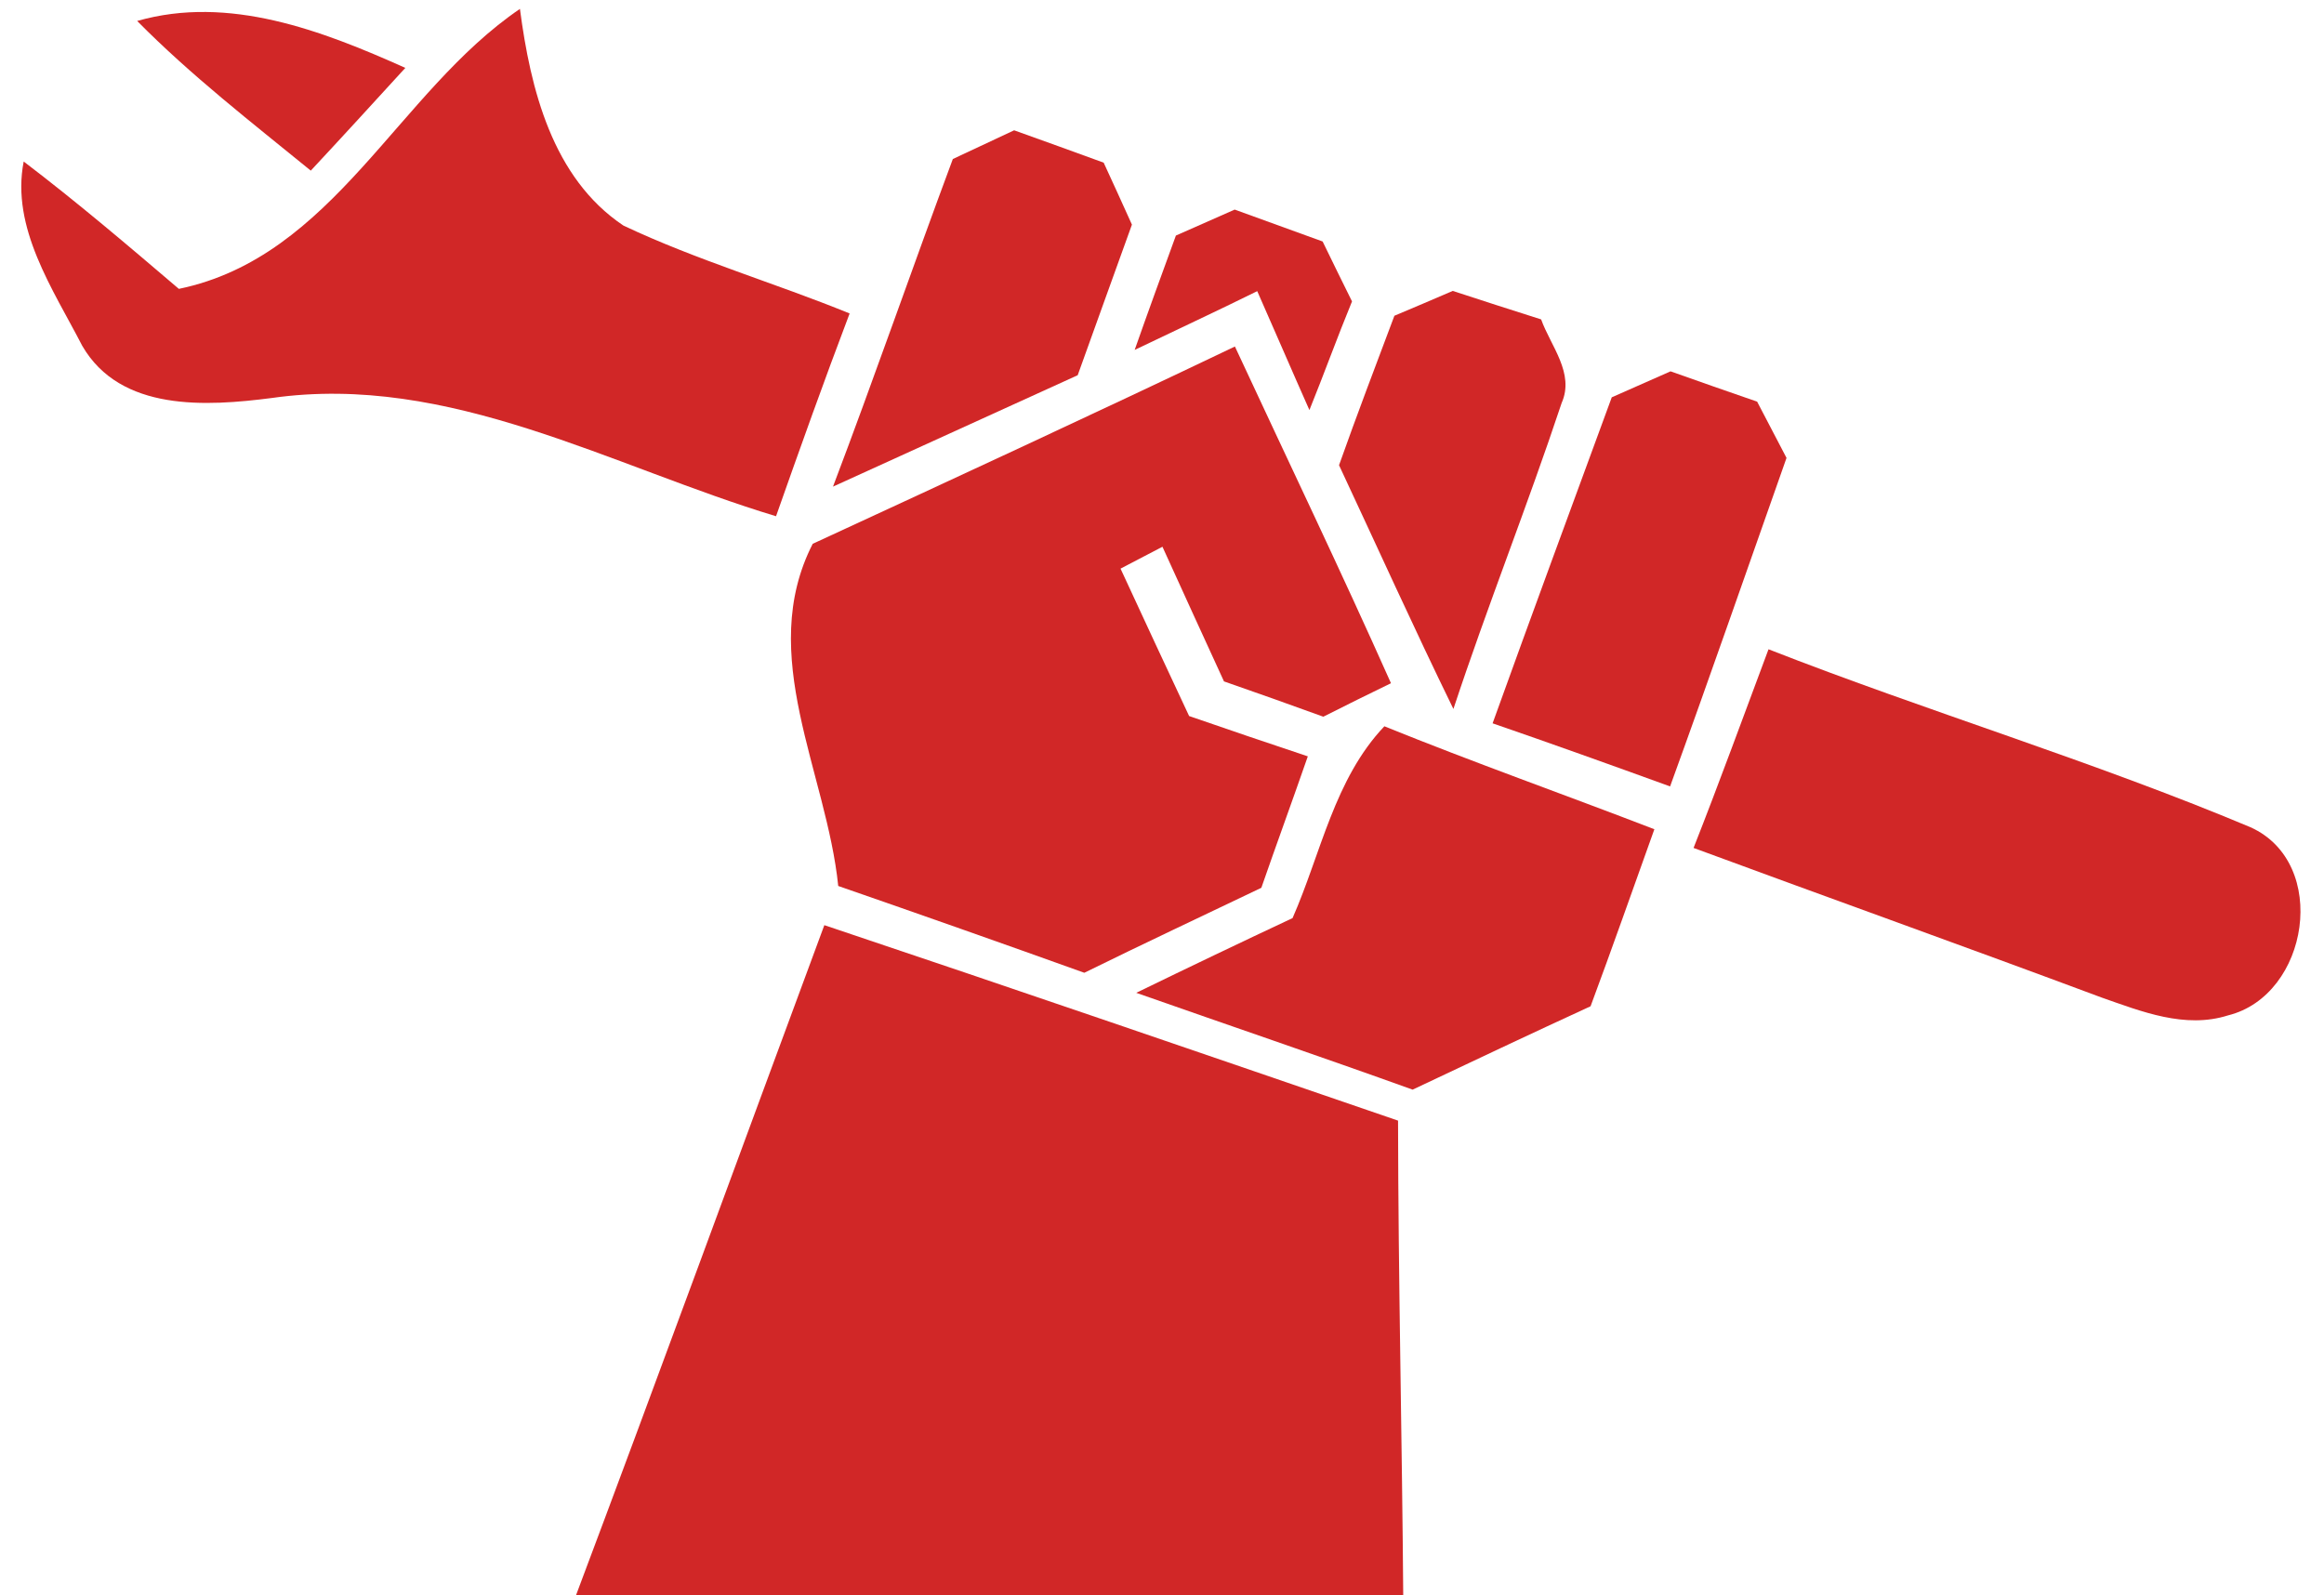
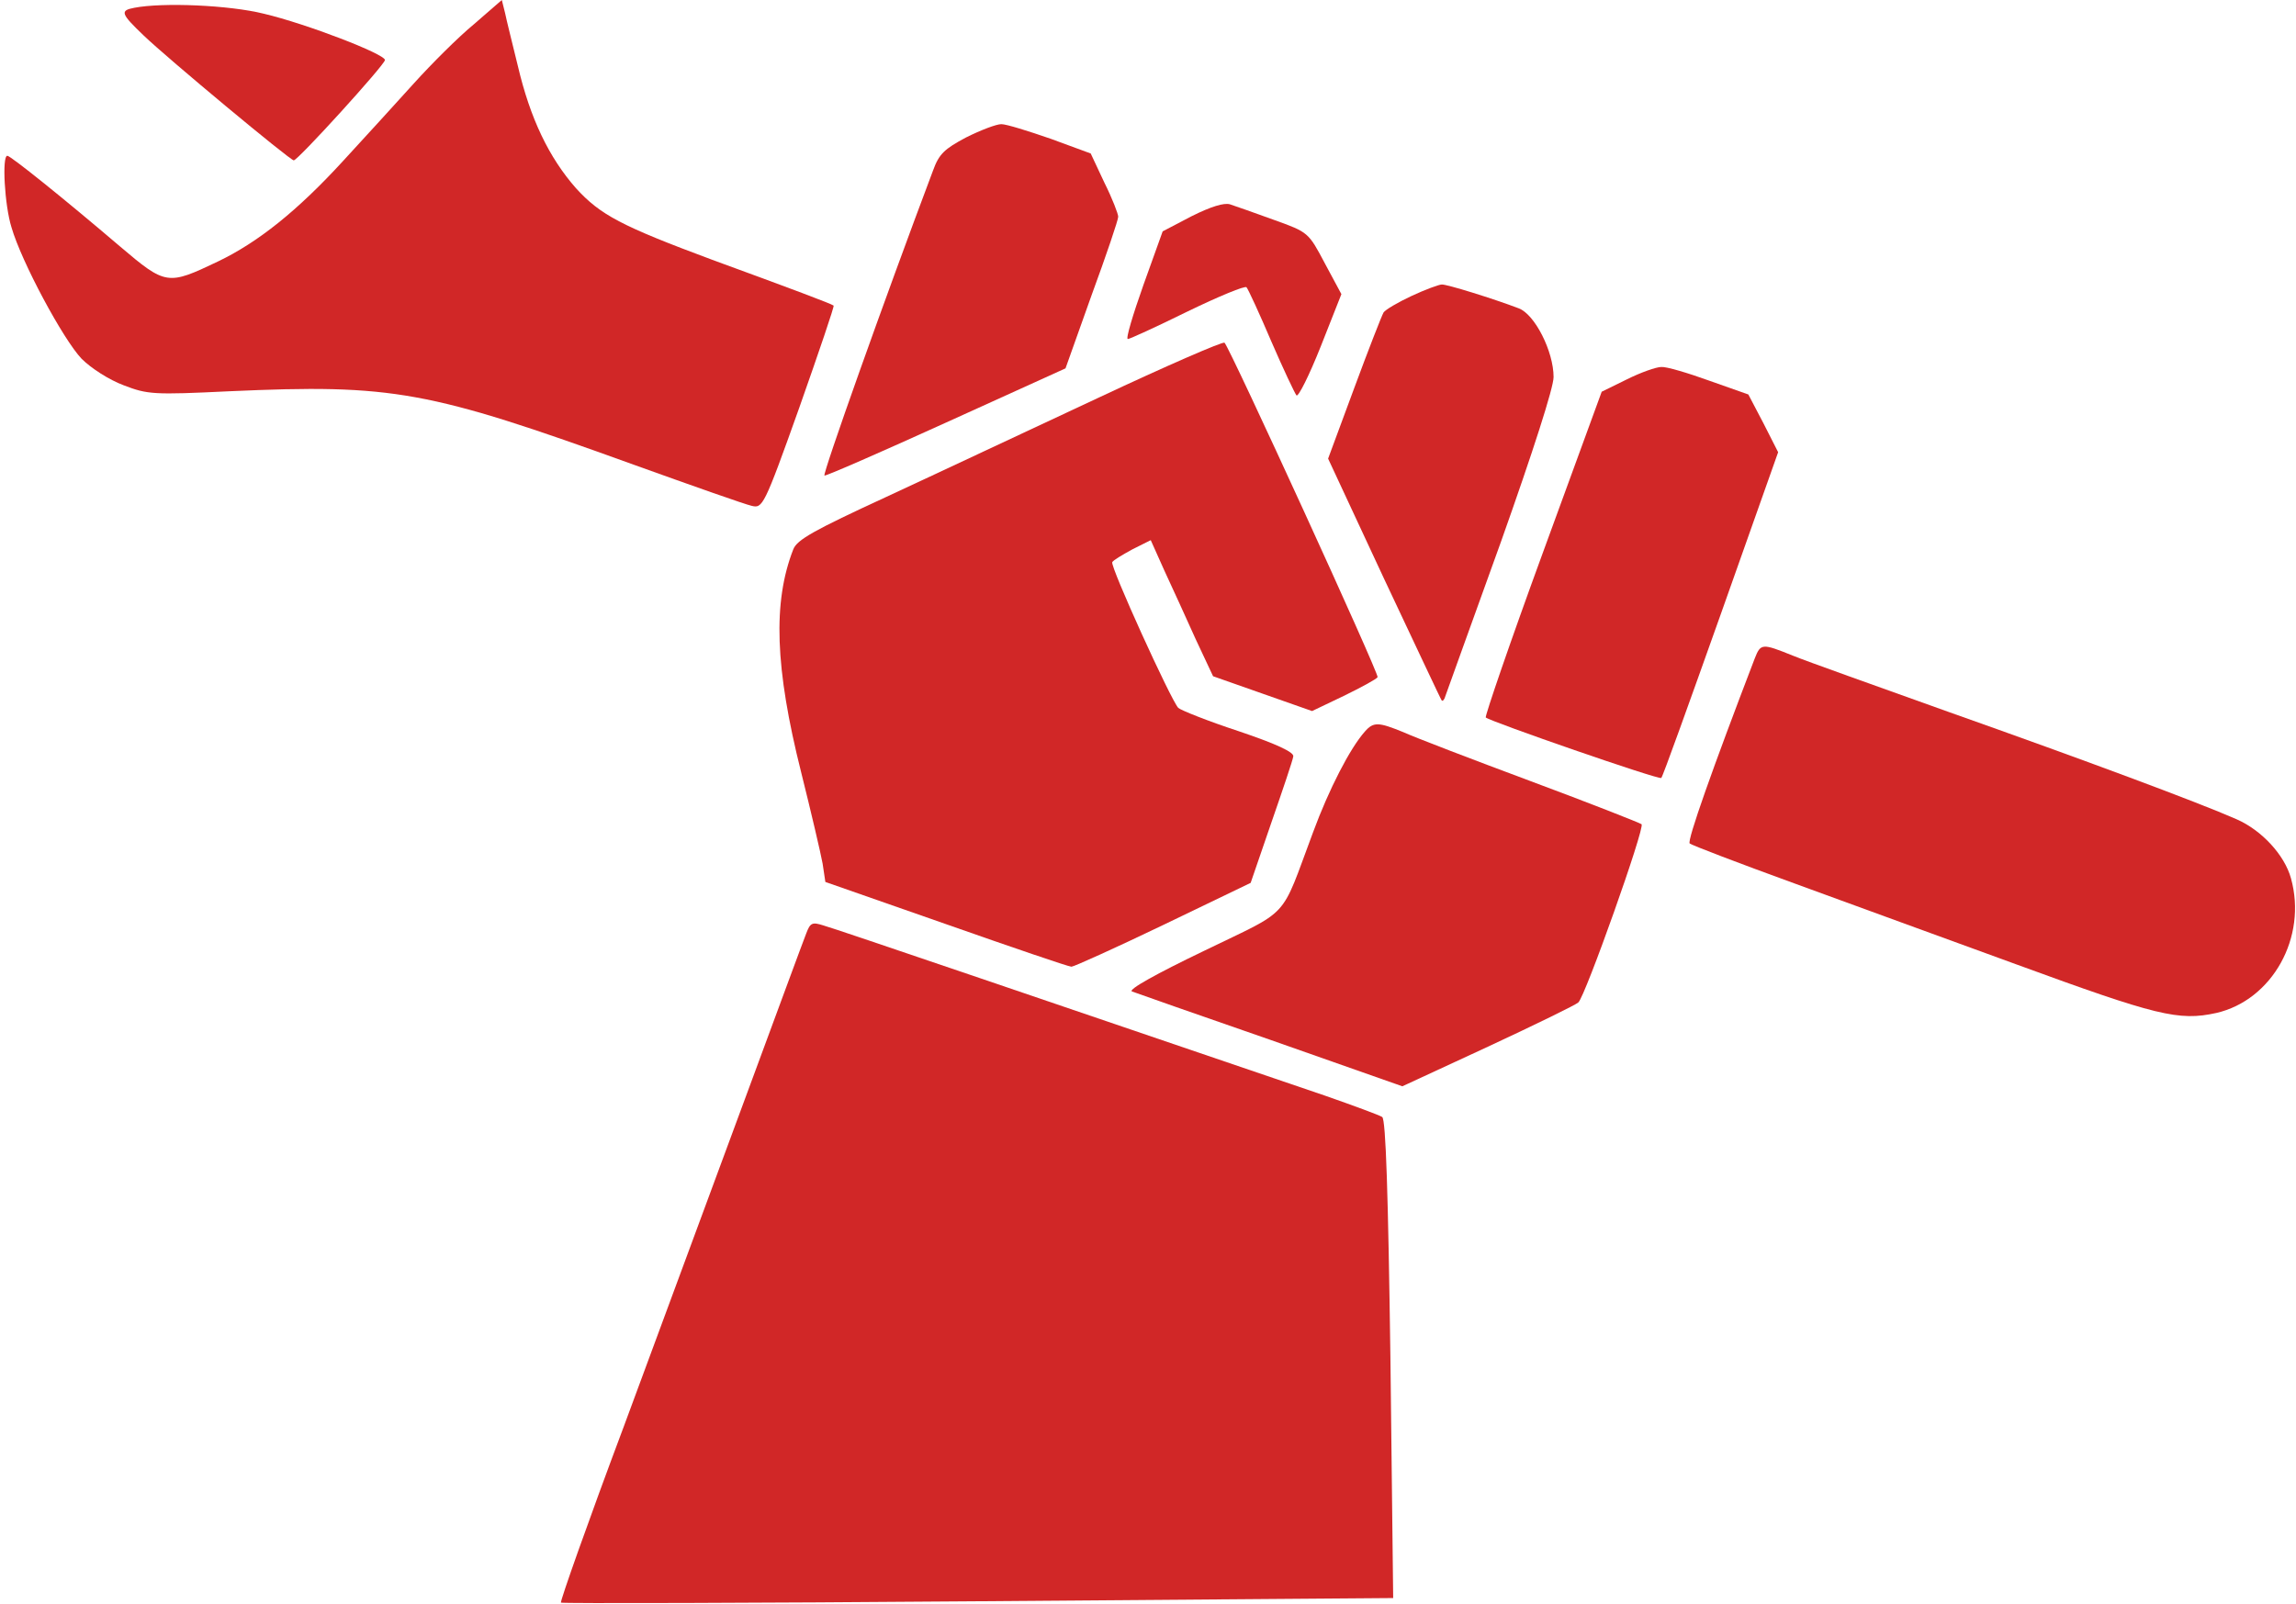
- <svg xmlns="http://www.w3.org/2000/svg" viewBox="1 3 102 70" fill="#d12727">
-   <path d="M 7.02 3.92 C 11.05 2.77 15.13 4.34 18.79 5.98 C 17.41 7.49 16.03 9.00 14.64 10.49 C 12.04 8.37 9.38 6.31 7.02 3.92 Z" />
-   <path d="M 8.85 15.68 C 15.65 14.27 18.44 7.05 23.82 3.39 C 24.28 6.90 25.24 10.81 28.36 12.90 C 31.57 14.42 35.01 15.42 38.29 16.76 C 37.17 19.71 36.11 22.68 35.06 25.66 C 27.83 23.48 20.73 19.36 12.93 20.47 C 10.06 20.84 6.29 21.08 4.61 18.18 C 3.33 15.70 1.47 13.00 2.04 10.09 C 4.38 11.87 6.61 13.77 8.85 15.68 Z" />
-   <path d="M 42.82 9.98 C 43.71 9.56 44.61 9.14 45.51 8.72 C 46.82 9.19 48.13 9.66 49.44 10.14 C 49.86 11.05 50.27 11.95 50.68 12.86 C 49.89 15.06 49.09 17.26 48.30 19.47 C 44.72 21.10 41.14 22.73 37.56 24.36 C 39.37 19.59 41.04 14.76 42.82 9.98 Z" />
-   <path d="M 52.61 13.34 C 53.47 12.96 54.33 12.58 55.19 12.20 C 56.48 12.67 57.76 13.13 59.05 13.60 C 59.37 14.26 60.01 15.57 60.34 16.23 C 59.69 17.81 59.11 19.42 58.47 21.00 C 57.70 19.27 56.95 17.52 56.18 15.78 C 54.40 16.66 52.59 17.50 50.80 18.36 C 51.39 16.68 52.00 15.01 52.61 13.34 Z" />
-   <path d="M 62.20 16.86 C 63.05 16.50 63.91 16.14 64.76 15.77 C 66.05 16.19 67.34 16.61 68.64 17.02 C 69.06 18.19 70.12 19.38 69.54 20.69 C 68.04 25.20 66.28 29.61 64.79 34.12 C 63.06 30.58 61.44 26.99 59.77 23.42 C 60.55 21.22 61.38 19.04 62.20 16.86 Z" />
-   <path d="M 36.67 26.87 C 42.86 24.01 49.05 21.15 55.20 18.21 C 57.49 23.14 59.84 28.03 62.05 32.99 C 61.06 33.47 60.07 33.96 59.08 34.46 C 57.63 33.93 56.18 33.42 54.72 32.91 C 53.82 30.94 52.91 28.97 52.02 27.00 C 51.41 27.32 50.79 27.64 50.18 27.96 C 51.18 30.12 52.18 32.28 53.19 34.43 C 54.92 35.03 56.66 35.62 58.40 36.20 C 57.73 38.13 57.03 40.04 56.36 41.97 C 53.77 43.21 51.17 44.43 48.59 45.70 C 45.00 44.41 41.39 43.14 37.79 41.89 C 37.28 36.90 34.18 31.74 36.67 26.87 Z" />
-   <path d="M 71.74 20.44 C 72.39 20.15 73.67 19.59 74.32 19.30 C 75.58 19.75 76.85 20.19 78.12 20.63 C 78.44 21.25 79.09 22.49 79.41 23.10 C 77.71 27.91 76.04 32.73 74.30 37.52 C 71.71 36.58 69.12 35.65 66.51 34.75 C 68.23 29.97 69.99 25.21 71.74 20.44 Z" />
-   <path d="M 78.62 31.50 C 85.62 34.24 92.84 36.40 99.77 39.31 C 103.26 40.88 102.34 46.69 98.79 47.57 C 96.90 48.17 94.99 47.40 93.22 46.78 C 87.27 44.56 81.29 42.42 75.33 40.22 C 76.47 37.33 77.53 34.41 78.62 31.50 Z" />
-   <path d="M 57.73 43.30 C 58.98 40.46 59.56 37.20 61.76 34.88 C 65.68 36.47 69.67 37.88 73.61 39.40 C 72.68 41.99 71.77 44.59 70.81 47.17 C 68.20 48.37 65.60 49.60 63.00 50.83 C 58.97 49.38 54.91 48.00 50.87 46.58 C 53.15 45.47 55.43 44.38 57.73 43.30 Z" />
-   <path d="M 37.18 43.61 C 45.59 46.43 53.97 49.31 62.36 52.19 C 62.37 59.23 62.54 66.26 62.59 73.30 C 50.45 73.27 38.31 73.32 26.17 73.32 C 29.89 63.43 33.51 53.51 37.18 43.61 Z" />
+ <svg xmlns="http://www.w3.org/2000/svg" viewBox="0 0 501 350">
+   <g transform="translate(0,350) scale(0.1,-0.1)" fill="#d12727" stroke="none">
+     <path d="M1034 3447 c-34 -28 -92 -86 -130 -128 -38 -42 -108 -119 -156 -171 -99 -108 -185 -177 -273 -219 -109 -52 -113 -52 -213 33 -123 105 -239 198 -246 198 -12 0 -6 -108 9 -156 22 -76 113 -245 153 -287 21 -21 60 -46 92 -58 52 -20 65 -21 230 -13 358 16 434 2 882 -160 128 -46 244 -87 258 -90 24 -6 27 -2 104 214 43 122 77 222 75 223 -5 4 -90 36 -265 100 -199 74 -244 98 -297 156 -59 67 -100 152 -127 267 -12 49 -25 101 -28 116 l-7 28 -61 -53z" />
+     <path d="M293 3483 c-32 -6 -29 -13 20 -60 52 -50 320 -273 328 -273 9 0 199 209 199 219 0 13 -171 79 -264 101 -76 19 -221 25 -283 13z" />
+     <path d="M2108 3200 c-47 -25 -59 -36 -72 -72 -107 -284 -242 -664 -237 -666 4 -1 123 51 266 116 l260 118 57 160 c32 87 58 164 58 171 0 6 -13 40 -30 74 l-30 64 -87 32 c-49 17 -97 32 -108 32 -11 0 -45 -13 -77 -29z" />
+     <path d="M2600 3028 l-63 -33 -42 -117 c-23 -65 -39 -118 -34 -118 4 0 63 27 130 60 68 33 126 57 129 53 4 -5 28 -57 54 -118 26 -60 51 -113 55 -118 4 -4 28 44 53 107 l45 114 -36 67 c-36 68 -36 68 -111 95 -41 15 -84 30 -96 34 -13 4 -42 -5 -84 -26z" />
+     <path d="M3080 2854 c-30 -14 -57 -30 -61 -36 -4 -7 -33 -81 -64 -165 l-57 -154 122 -262 c68 -144 124 -264 126 -266 2 -2 6 2 8 10 3 8 57 159 121 336 70 197 115 337 115 360 0 56 -41 137 -76 150 -55 21 -158 53 -168 52 -6 0 -36 -11 -66 -25z" />
+     <path d="M2395 2631 c-148 -69 -356 -167 -462 -216 -156 -72 -194 -93 -202 -114 -45 -115 -40 -259 17 -486 22 -88 43 -178 47 -200 l6 -40 263 -92 c145 -51 268 -93 274 -93 5 0 96 41 200 91 l191 92 45 131 c25 72 47 137 48 145 2 9 -36 27 -119 55 -67 22 -127 46 -132 51 -16 17 -149 309 -144 318 2 4 22 16 44 28 l40 20 30 -67 c17 -37 48 -104 68 -149 l38 -81 108 -38 108 -38 69 33 c39 19 72 37 74 41 4 6 -321 716 -334 730 -4 3 -128 -51 -277 -121z" />
+     <path d="M3550 2672 l-55 -27 -129 -353 c-71 -194 -126 -355 -124 -358 10 -9 379 -137 383 -132 3 2 61 164 130 358 l125 353 -32 63 -33 63 -85 30 c-47 17 -94 31 -105 30 -11 0 -45 -12 -75 -27z" />
+     <path d="M3829 2063 c-92 -240 -148 -398 -142 -404 5 -4 107 -43 228 -87 121 -44 339 -124 485 -177 306 -112 354 -124 436 -106 122 28 199 165 163 294 -14 51 -64 105 -119 129 -84 37 -334 130 -625 233 -159 57 -314 112 -343 124 -67 27 -70 27 -83 -6z" />
+     <path d="M2978 1903 c-32 -36 -78 -125 -113 -220 -73 -195 -46 -165 -239 -259 -102 -49 -165 -84 -156 -88 8 -3 144 -51 303 -106 l287 -101 188 87 c103 48 191 91 196 96 15 13 146 382 138 389 -4 3 -113 46 -242 94 -129 48 -254 96 -278 107 -54 22 -65 23 -84 1z" />
+     <path d="M1759 1462 c-6 -15 -66 -178 -134 -362 -68 -184 -187 -506 -264 -714 -78 -208 -139 -381 -137 -384 3 -2 413 -1 911 3 l905 7 -6 522 c-5 361 -10 523 -18 528 -6 4 -63 25 -126 47 -564 192 -1070 365 -1093 371 -25 8 -29 6 -38 -18z" />
+   </g>
</svg>
